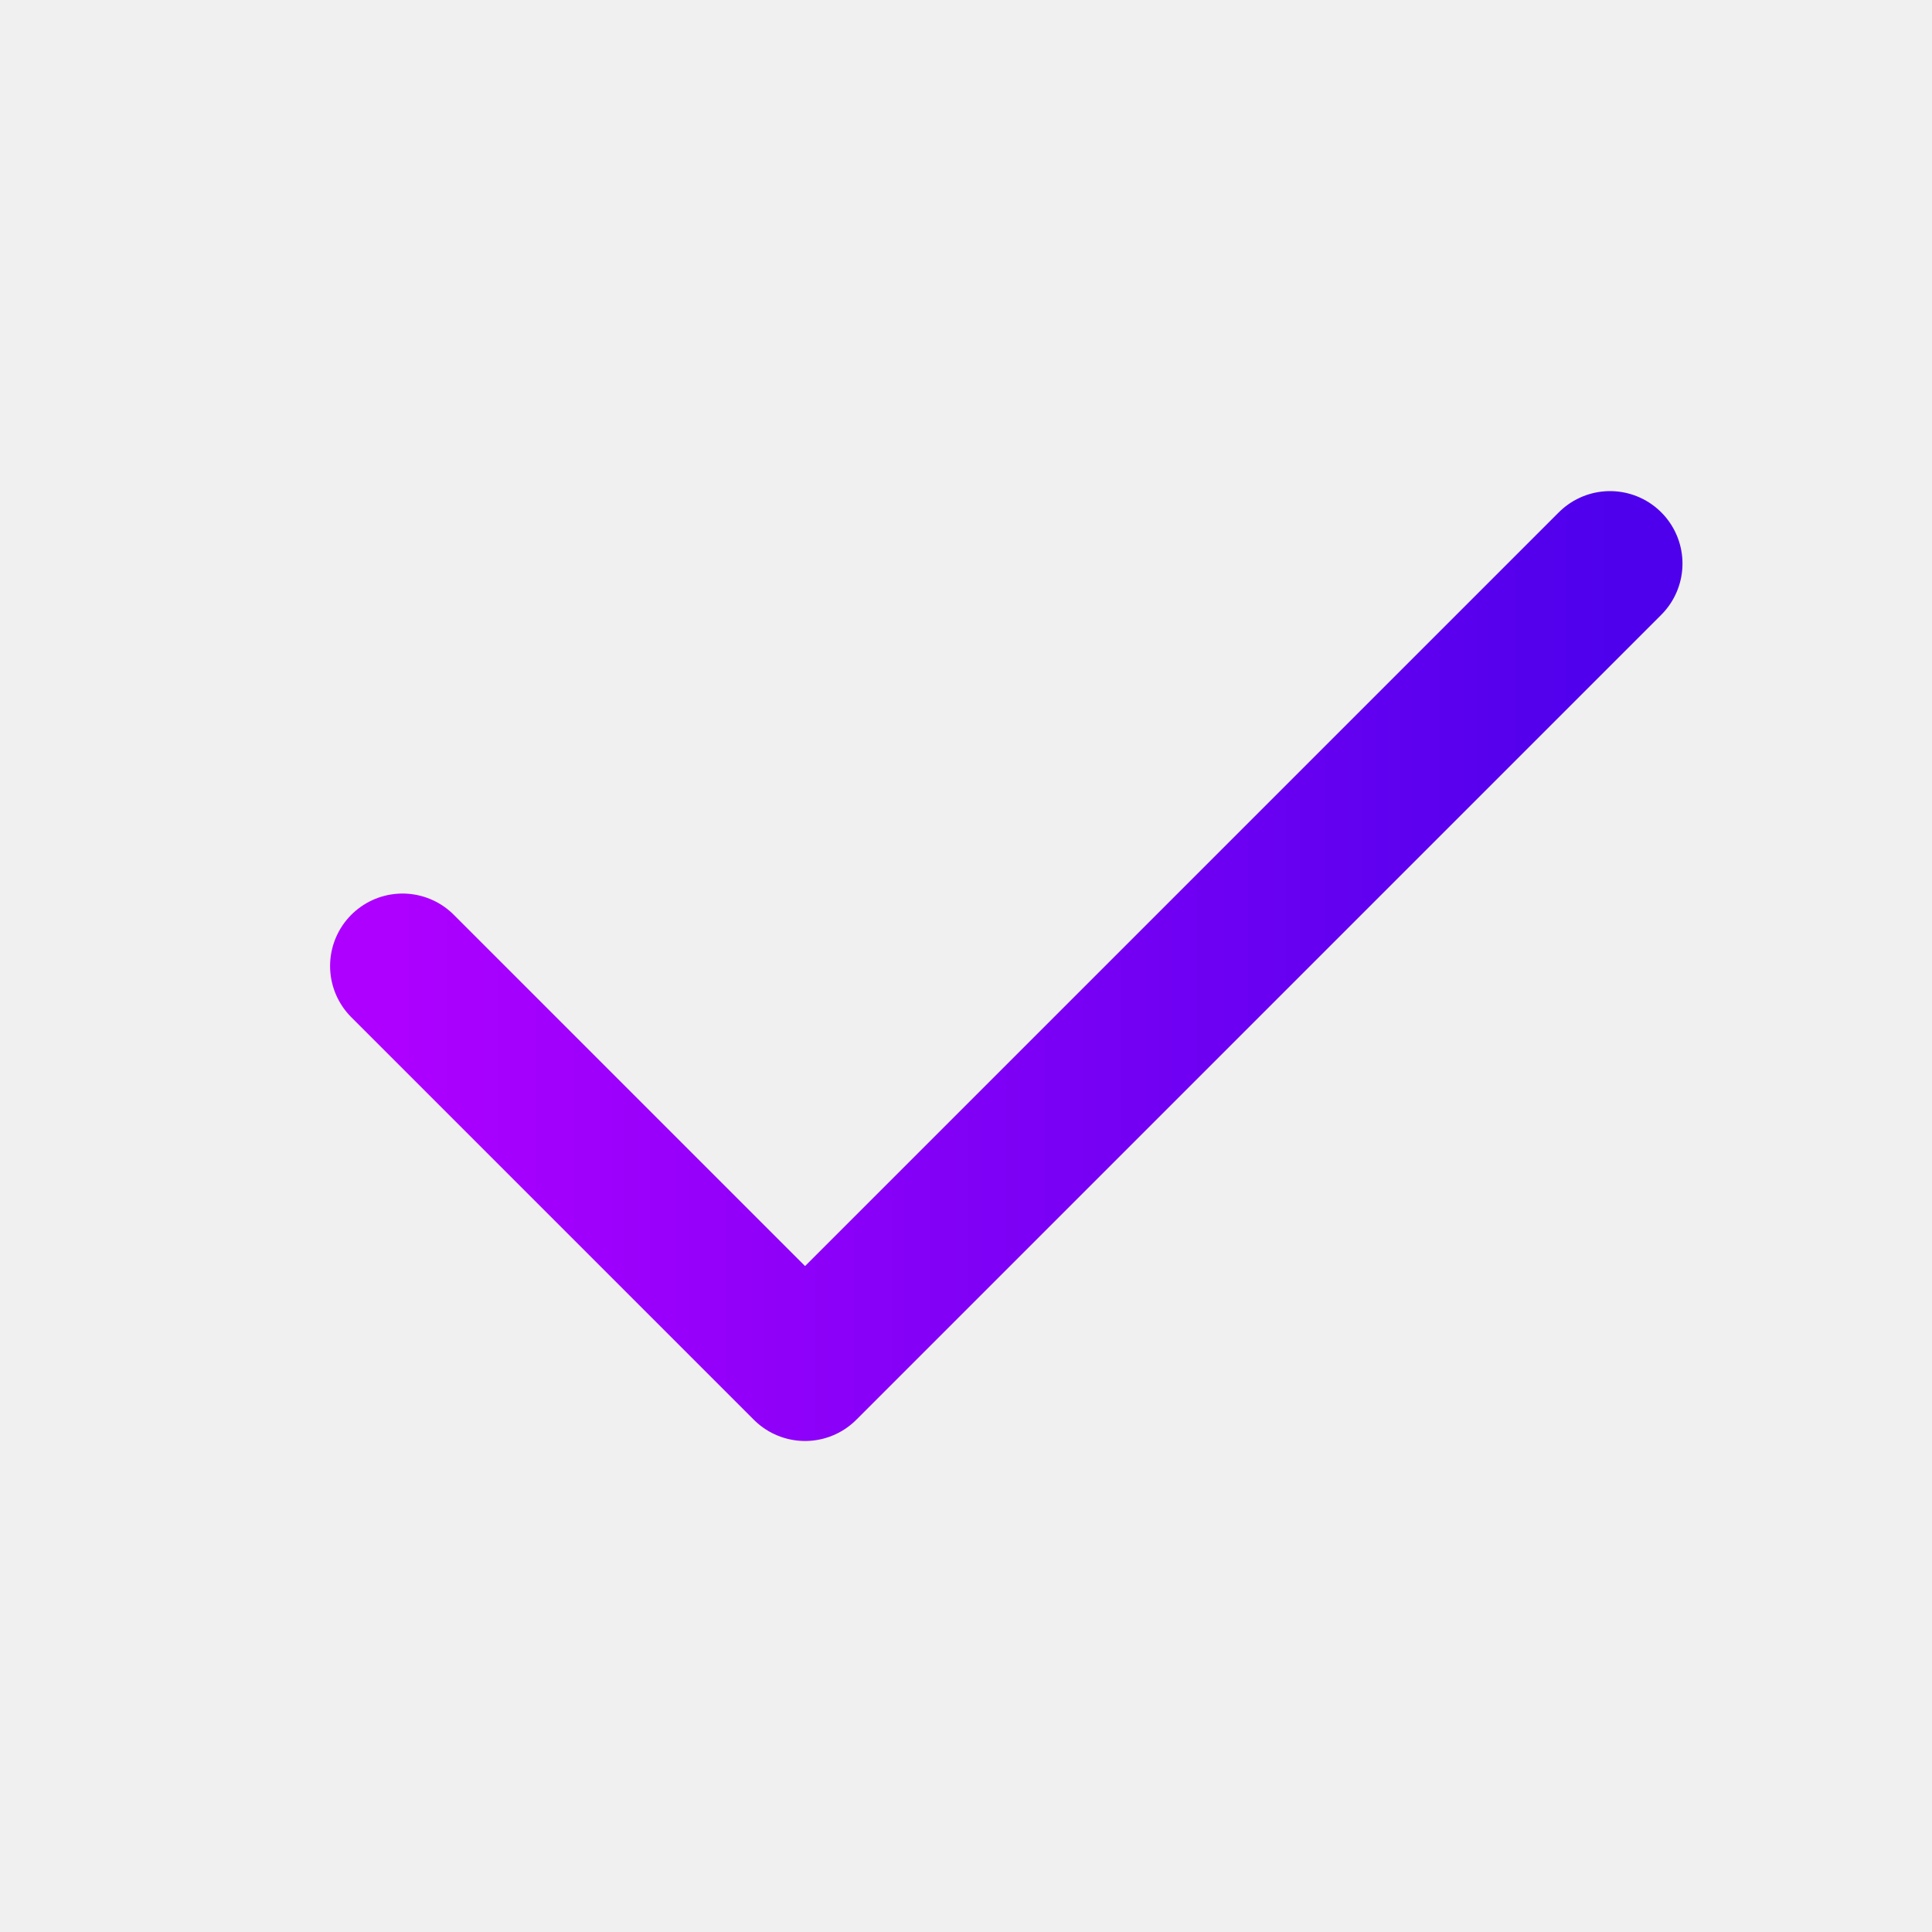
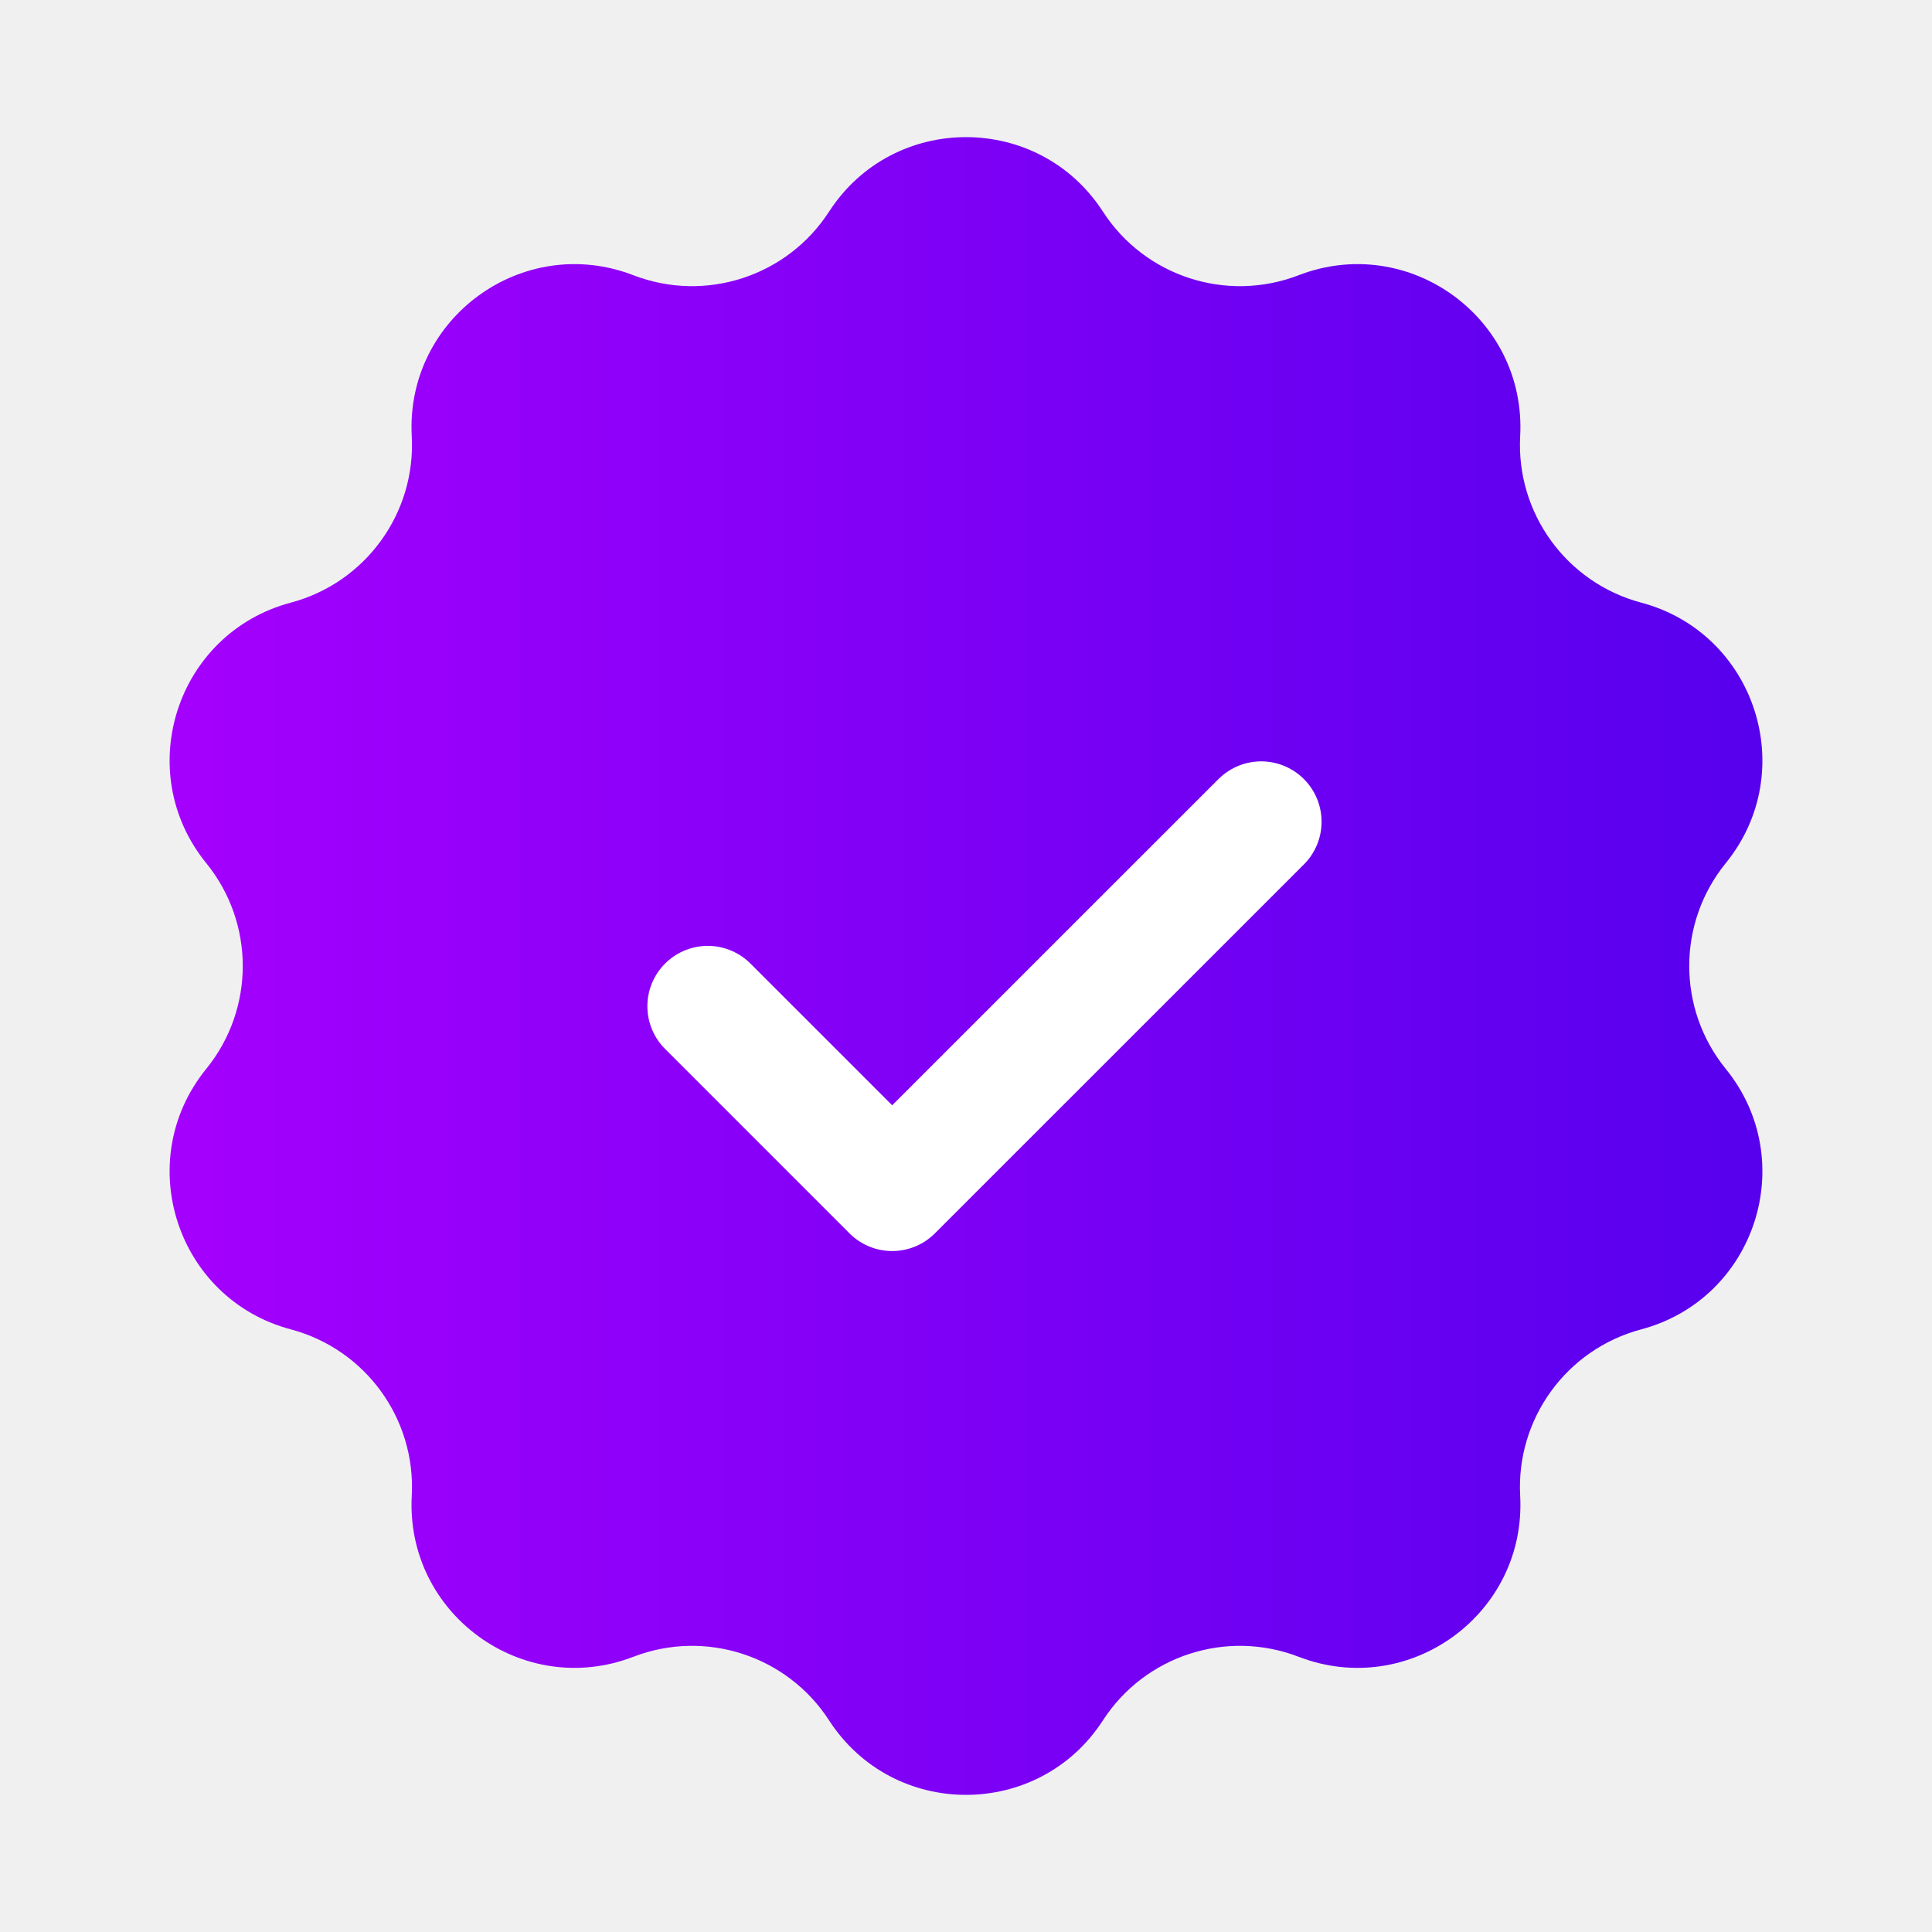
- <svg xmlns="http://www.w3.org/2000/svg" fill="none" height="20" viewBox="0 0 20 20" width="20">
-   <linearGradient id="a" gradientUnits="userSpaceOnUse" x1="4.167" x2="16.667" y1="10.049" y2="10.049">
-     <stop offset="0" stop-color="#ad00ff" />
-     <stop offset="1" stop-color="#4e00ec" />
-   </linearGradient>
-   <path d="m4.167 10 4.167 4.167 8.333-8.333" stroke="url(#a)" stroke-linecap="round" stroke-linejoin="round" stroke-width="1.5" />
+ <svg xmlns="http://www.w3.org/2000/svg" width="24" height="24" viewBox="0 0 24 24" fill="none">
+   <path d="M10.299 2.629C11.097 1.395 12.903 1.395 13.701 2.629C14.222 3.434 15.237 3.764 16.132 3.419C17.503 2.89 18.964 3.951 18.884 5.419C18.833 6.376 19.46 7.239 20.387 7.486C21.807 7.864 22.365 9.581 21.438 10.722C20.833 11.467 20.833 12.533 21.438 13.278C22.365 14.419 21.807 16.136 20.387 16.514C19.46 16.761 18.833 17.623 18.884 18.581C18.964 20.049 17.503 21.11 16.132 20.581C15.237 20.236 14.222 20.566 13.701 21.371C12.903 22.605 11.097 22.605 10.299 21.371C9.778 20.566 8.763 20.236 7.868 20.581C6.497 21.11 5.036 20.049 5.115 18.581C5.167 17.623 4.54 16.761 3.613 16.514C2.193 16.136 1.635 14.419 2.562 13.278C3.167 12.533 3.167 11.467 2.562 10.722C1.635 9.581 2.193 7.864 3.613 7.486C4.54 7.239 5.167 6.376 5.115 5.419C5.036 3.951 6.497 2.89 7.868 3.419C8.763 3.764 9.778 3.434 10.299 2.629Z" fill="url(#paint0_linear_358_2152)" />
+   <g clip-path="url(#clip0_358_2152)">
+     <path d="M8.792 12.5L11.083 14.791L15.667 10.208" stroke="white" stroke-width="1.5" stroke-linecap="round" stroke-linejoin="round" />
+   </g>
+   <defs>
+     <linearGradient id="paint0_linear_358_2152" x1="1.7077e-08" y1="12.141" x2="24" y2="12.141" gradientUnits="userSpaceOnUse">
+       <stop stop-color="#AD00FF" />
+       <stop offset="1" stop-color="#4E00EC" />
+     </linearGradient>
+     <clipPath id="clip0_358_2152">
+       <rect width="11" height="11" fill="white" transform="translate(6.5 7)" />
+     </clipPath>
+   </defs>
</svg>
